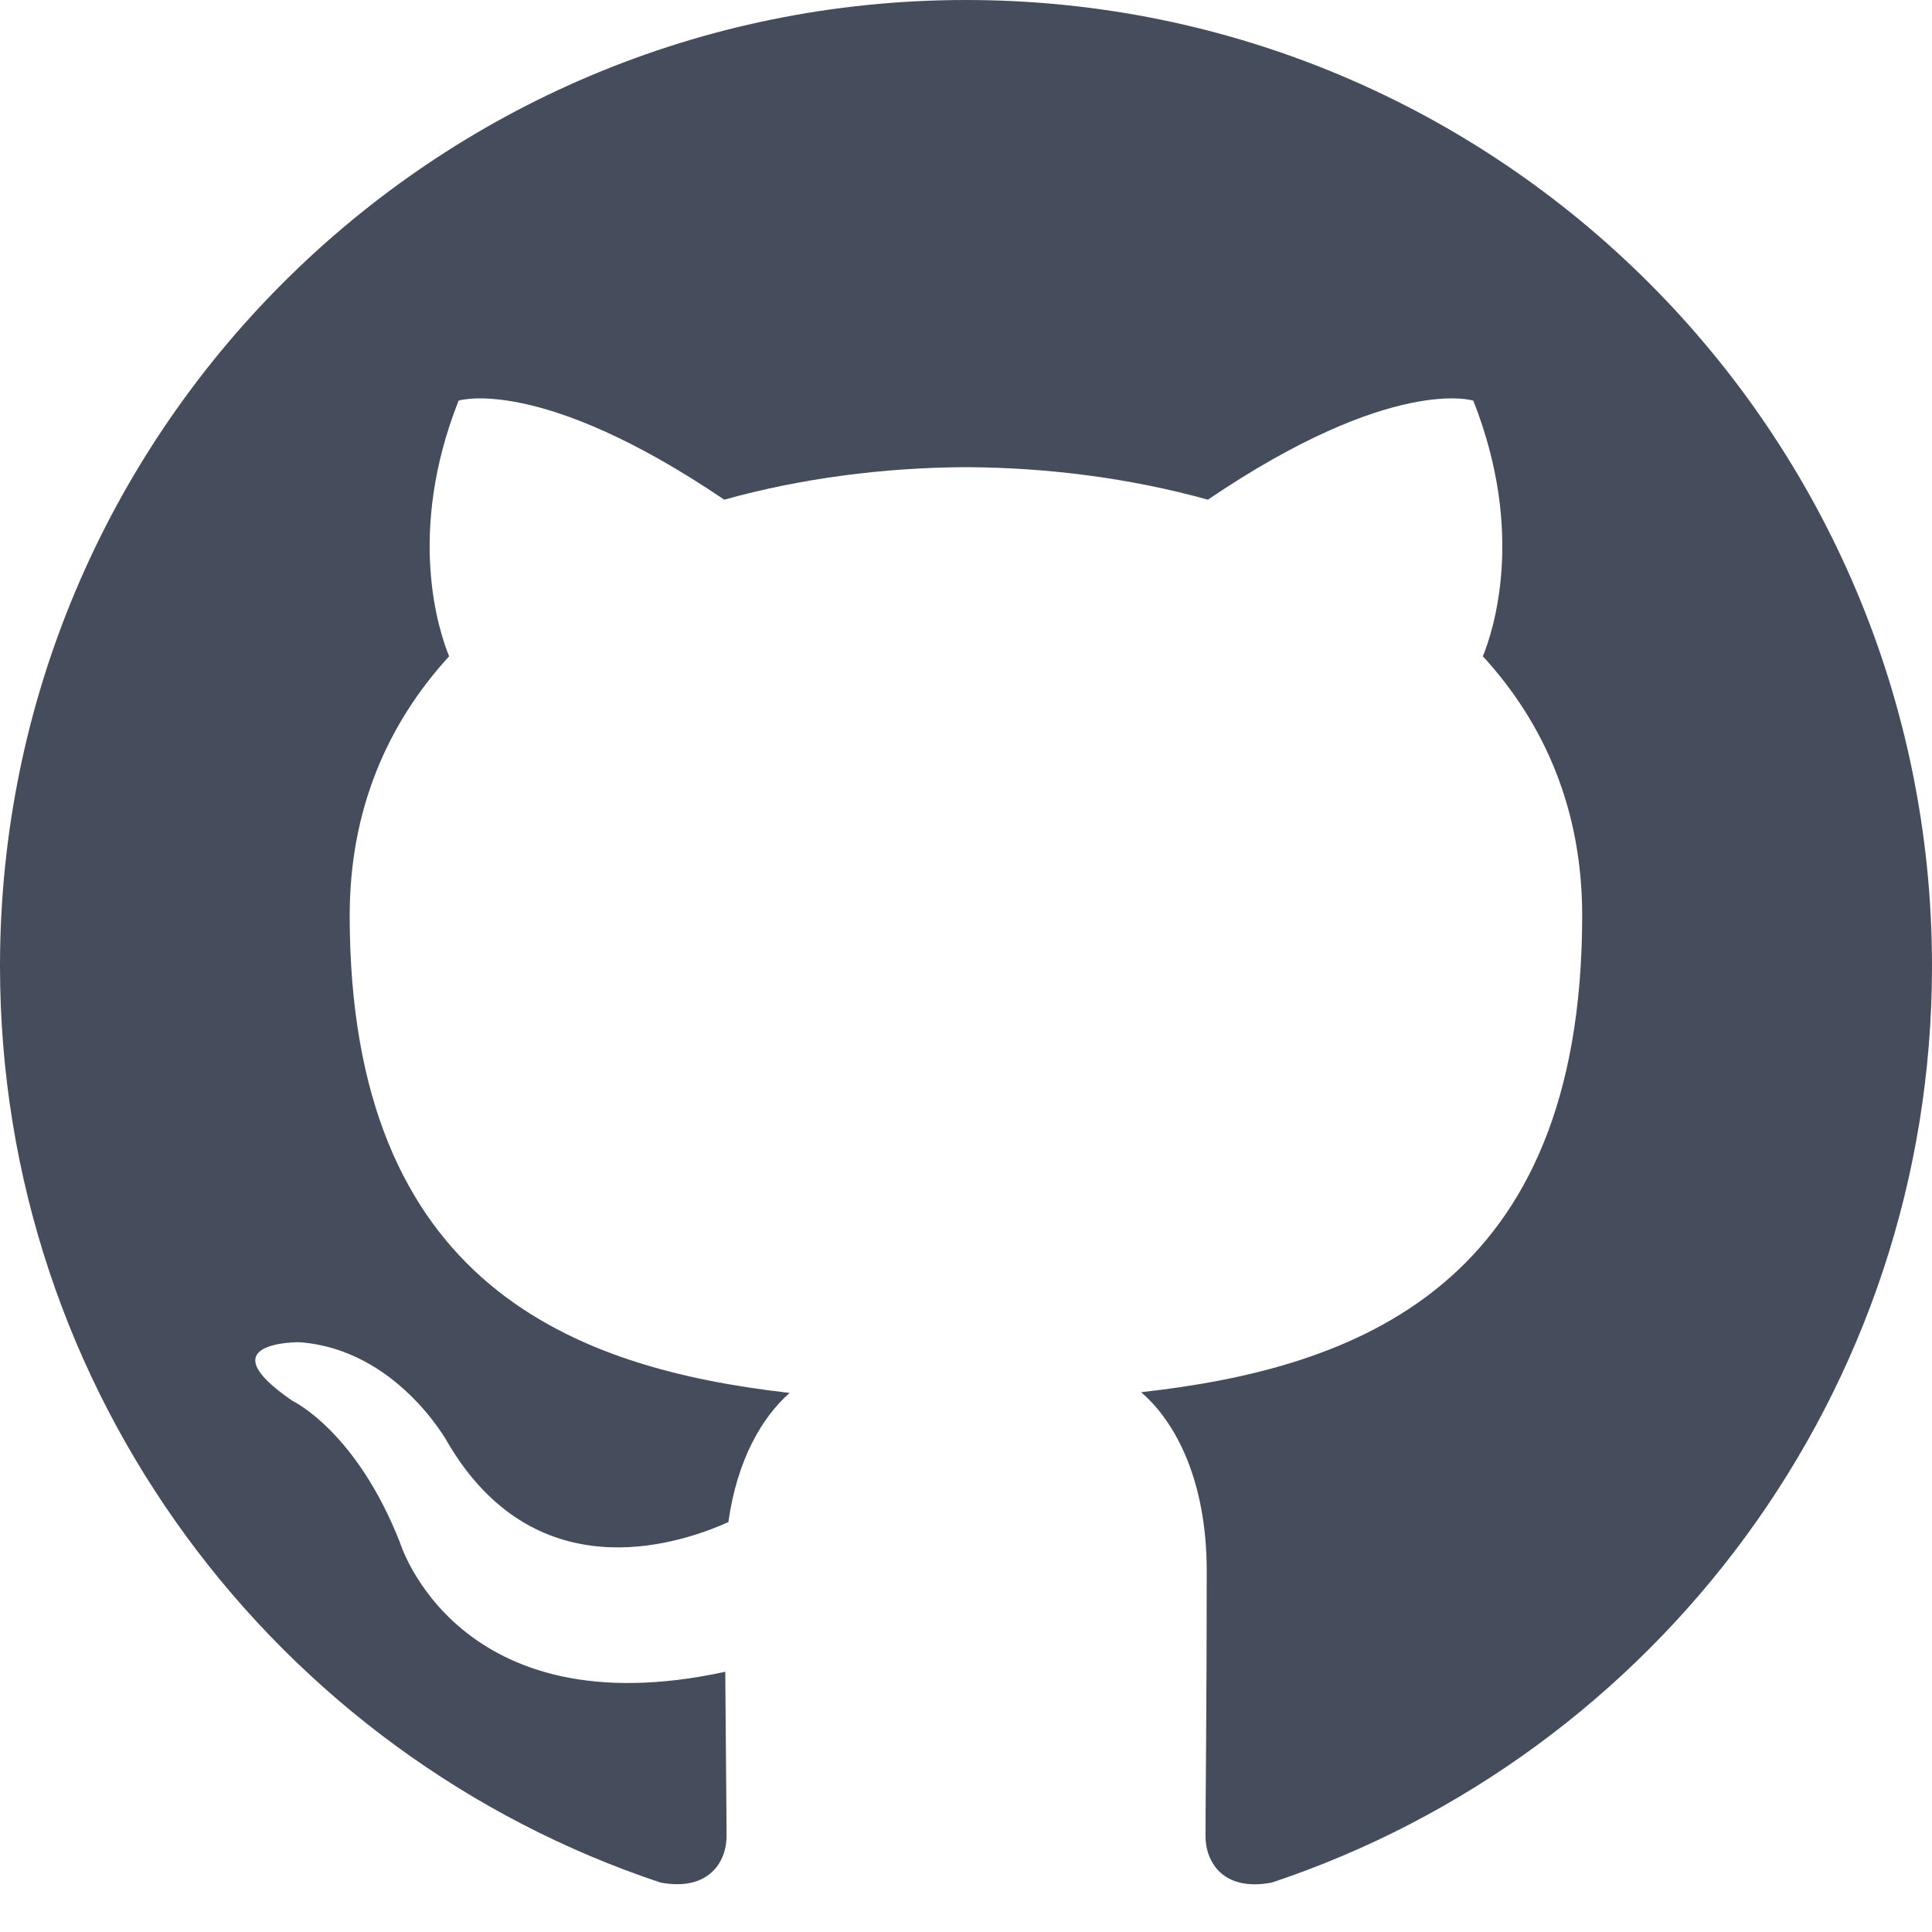
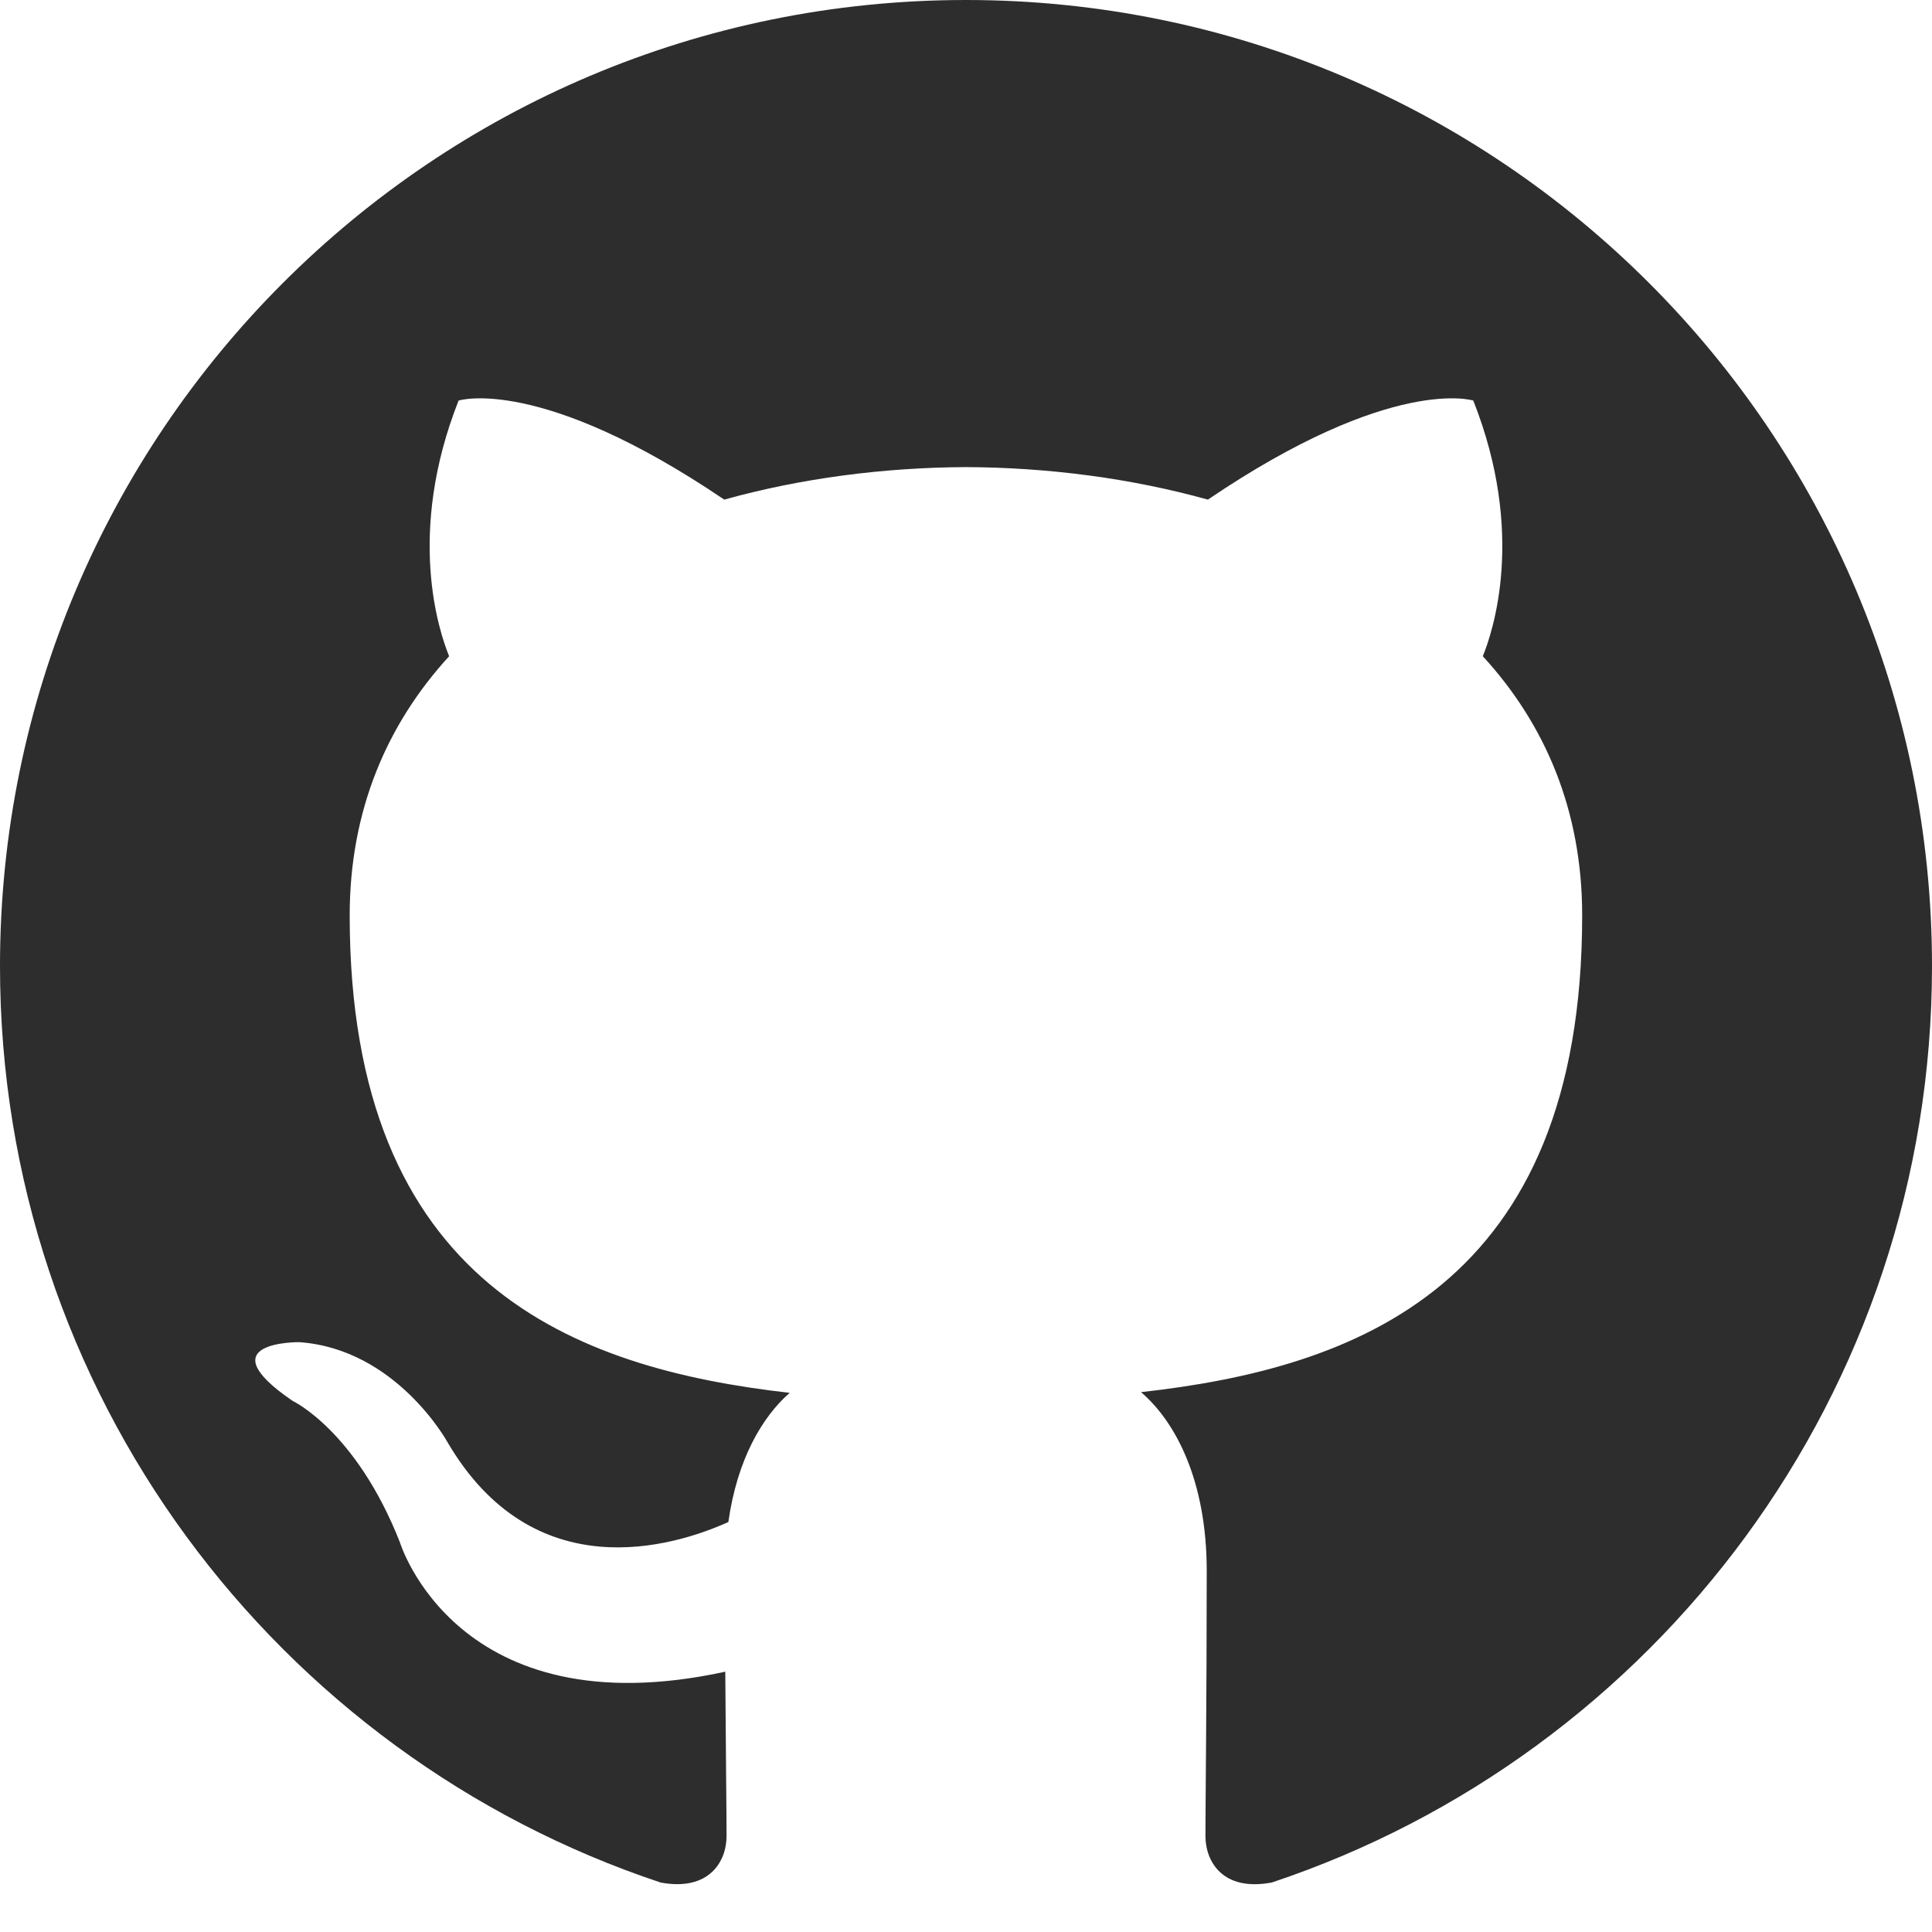
- <svg xmlns="http://www.w3.org/2000/svg" width="30px" height="30px" viewBox="0 0 30 30" version="1.1">
-   <defs />
-   <g id="Page-1" stroke="none" stroke-width="1" fill="none" fill-rule="evenodd">
-     <g id="evil-Icons" transform="translate(-4, -627)" fill-rule="nonzero" fill="#454D5D">
+ <svg xmlns="http://www.w3.org/2000/svg" version="1.1" id="Layer_1" x="0px" y="0px" width="30px" height="30px" viewBox="0 0 30 30" enable-background="new 0 0 30 30" xml:space="preserve">
+   <g id="Page-1">
+     <g id="evil-Icons" transform="translate(-4, -627)">
      <g id="Icon-GitHub" transform="translate(4, 627)">
-         <path d="M14.999,0 C6.716,0 0,6.716 0,15.001 C0,21.628 4.298,27.25 10.259,29.233 C11.009,29.371 11.282,28.908 11.282,28.51 C11.282,28.154 11.27,27.211 11.262,25.959 C7.09,26.866 6.209,23.948 6.209,23.948 C5.527,22.216 4.544,21.754 4.544,21.754 C3.182,20.824 4.647,20.842 4.647,20.842 C6.152,20.948 6.945,22.388 6.945,22.388 C8.283,24.681 10.455,24.019 11.31,23.635 C11.446,22.665 11.834,22.004 12.262,21.629 C8.931,21.251 5.43,19.964 5.43,14.216 C5.43,12.578 6.014,11.239 6.974,10.191 C6.819,9.811 6.305,8.286 7.121,6.221 C7.121,6.221 8.38,5.818 11.246,7.759 C12.442,7.426 13.725,7.26 15.001,7.254 C16.275,7.26 17.558,7.426 18.756,7.759 C21.62,5.818 22.877,6.221 22.877,6.221 C23.695,8.286 23.18,9.811 23.026,10.191 C23.988,11.239 24.568,12.578 24.568,14.216 C24.568,19.978 21.061,21.246 17.719,21.618 C18.258,22.081 18.738,22.996 18.738,24.395 C18.738,26.401 18.719,28.019 18.719,28.51 C18.719,28.911 18.99,29.378 19.751,29.232 C25.706,27.244 30,21.626 30,15.001 C30,6.716 23.283,0 14.999,0" id="Fill-123" />
+         <path id="Fill-123" fill="#2D2D2D" d="M14.999,0C6.716,0,0,6.716,0,15.001c0,6.627,4.298,12.249,10.259,14.231     c0.75,0.139,1.023-0.324,1.023-0.723c0-0.355-0.012-1.299-0.02-2.551c-4.172,0.907-5.053-2.011-5.053-2.011     c-0.682-1.732-1.665-2.194-1.665-2.194c-1.362-0.93,0.103-0.912,0.103-0.912c1.505,0.106,2.298,1.547,2.298,1.547     c1.338,2.293,3.51,1.631,4.365,1.246c0.136-0.97,0.524-1.631,0.952-2.006c-3.331-0.378-6.832-1.665-6.832-7.413     c0-1.638,0.584-2.977,1.544-4.025c-0.155-0.38-0.669-1.905,0.147-3.97c0,0,1.259-0.403,4.125,1.538     c1.196-0.333,2.479-0.499,3.755-0.505c1.274,0.006,2.558,0.172,3.755,0.505c2.864-1.941,4.121-1.538,4.121-1.538     c0.818,2.065,0.303,3.59,0.148,3.97c0.963,1.048,1.543,2.387,1.543,4.025c0,5.763-3.508,7.03-6.85,7.402     c0.539,0.463,1.02,1.378,1.02,2.776c0,2.006-0.02,3.625-0.02,4.115c0,0.401,0.271,0.868,1.032,0.723     C25.706,27.244,30,21.626,30,15.001C30,6.716,23.283,0,14.999,0" />
      </g>
    </g>
  </g>
</svg>
